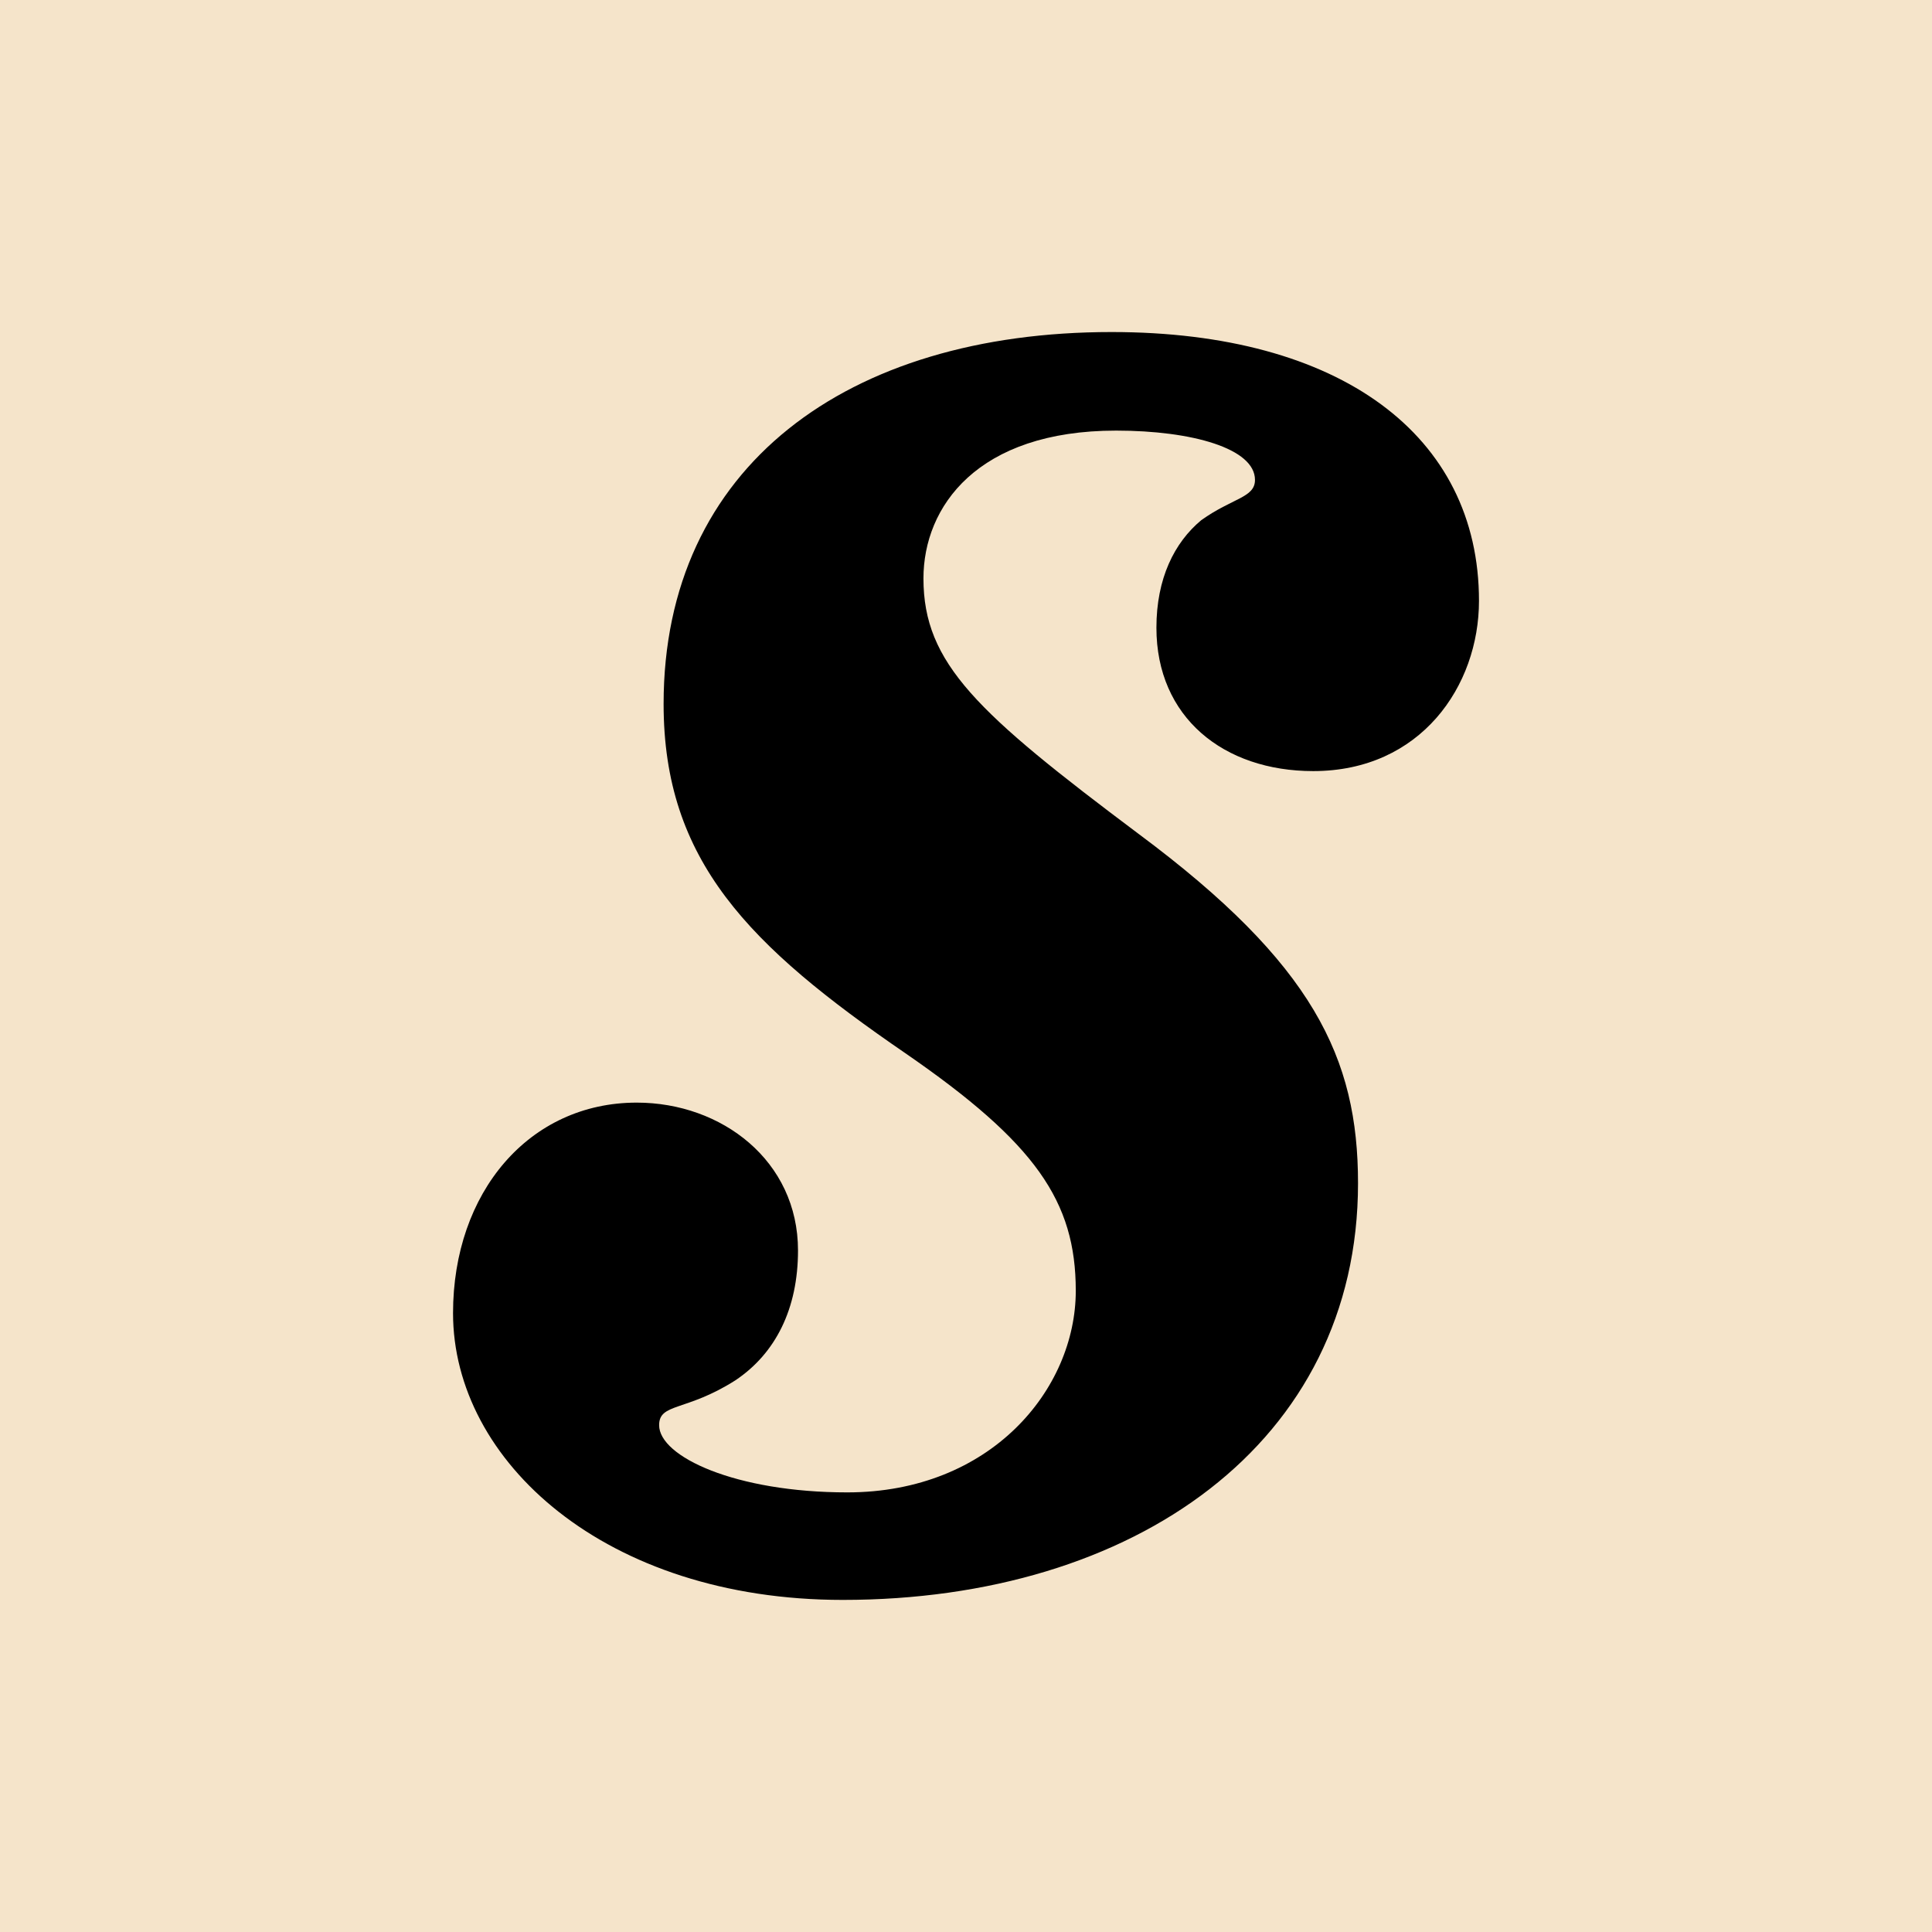
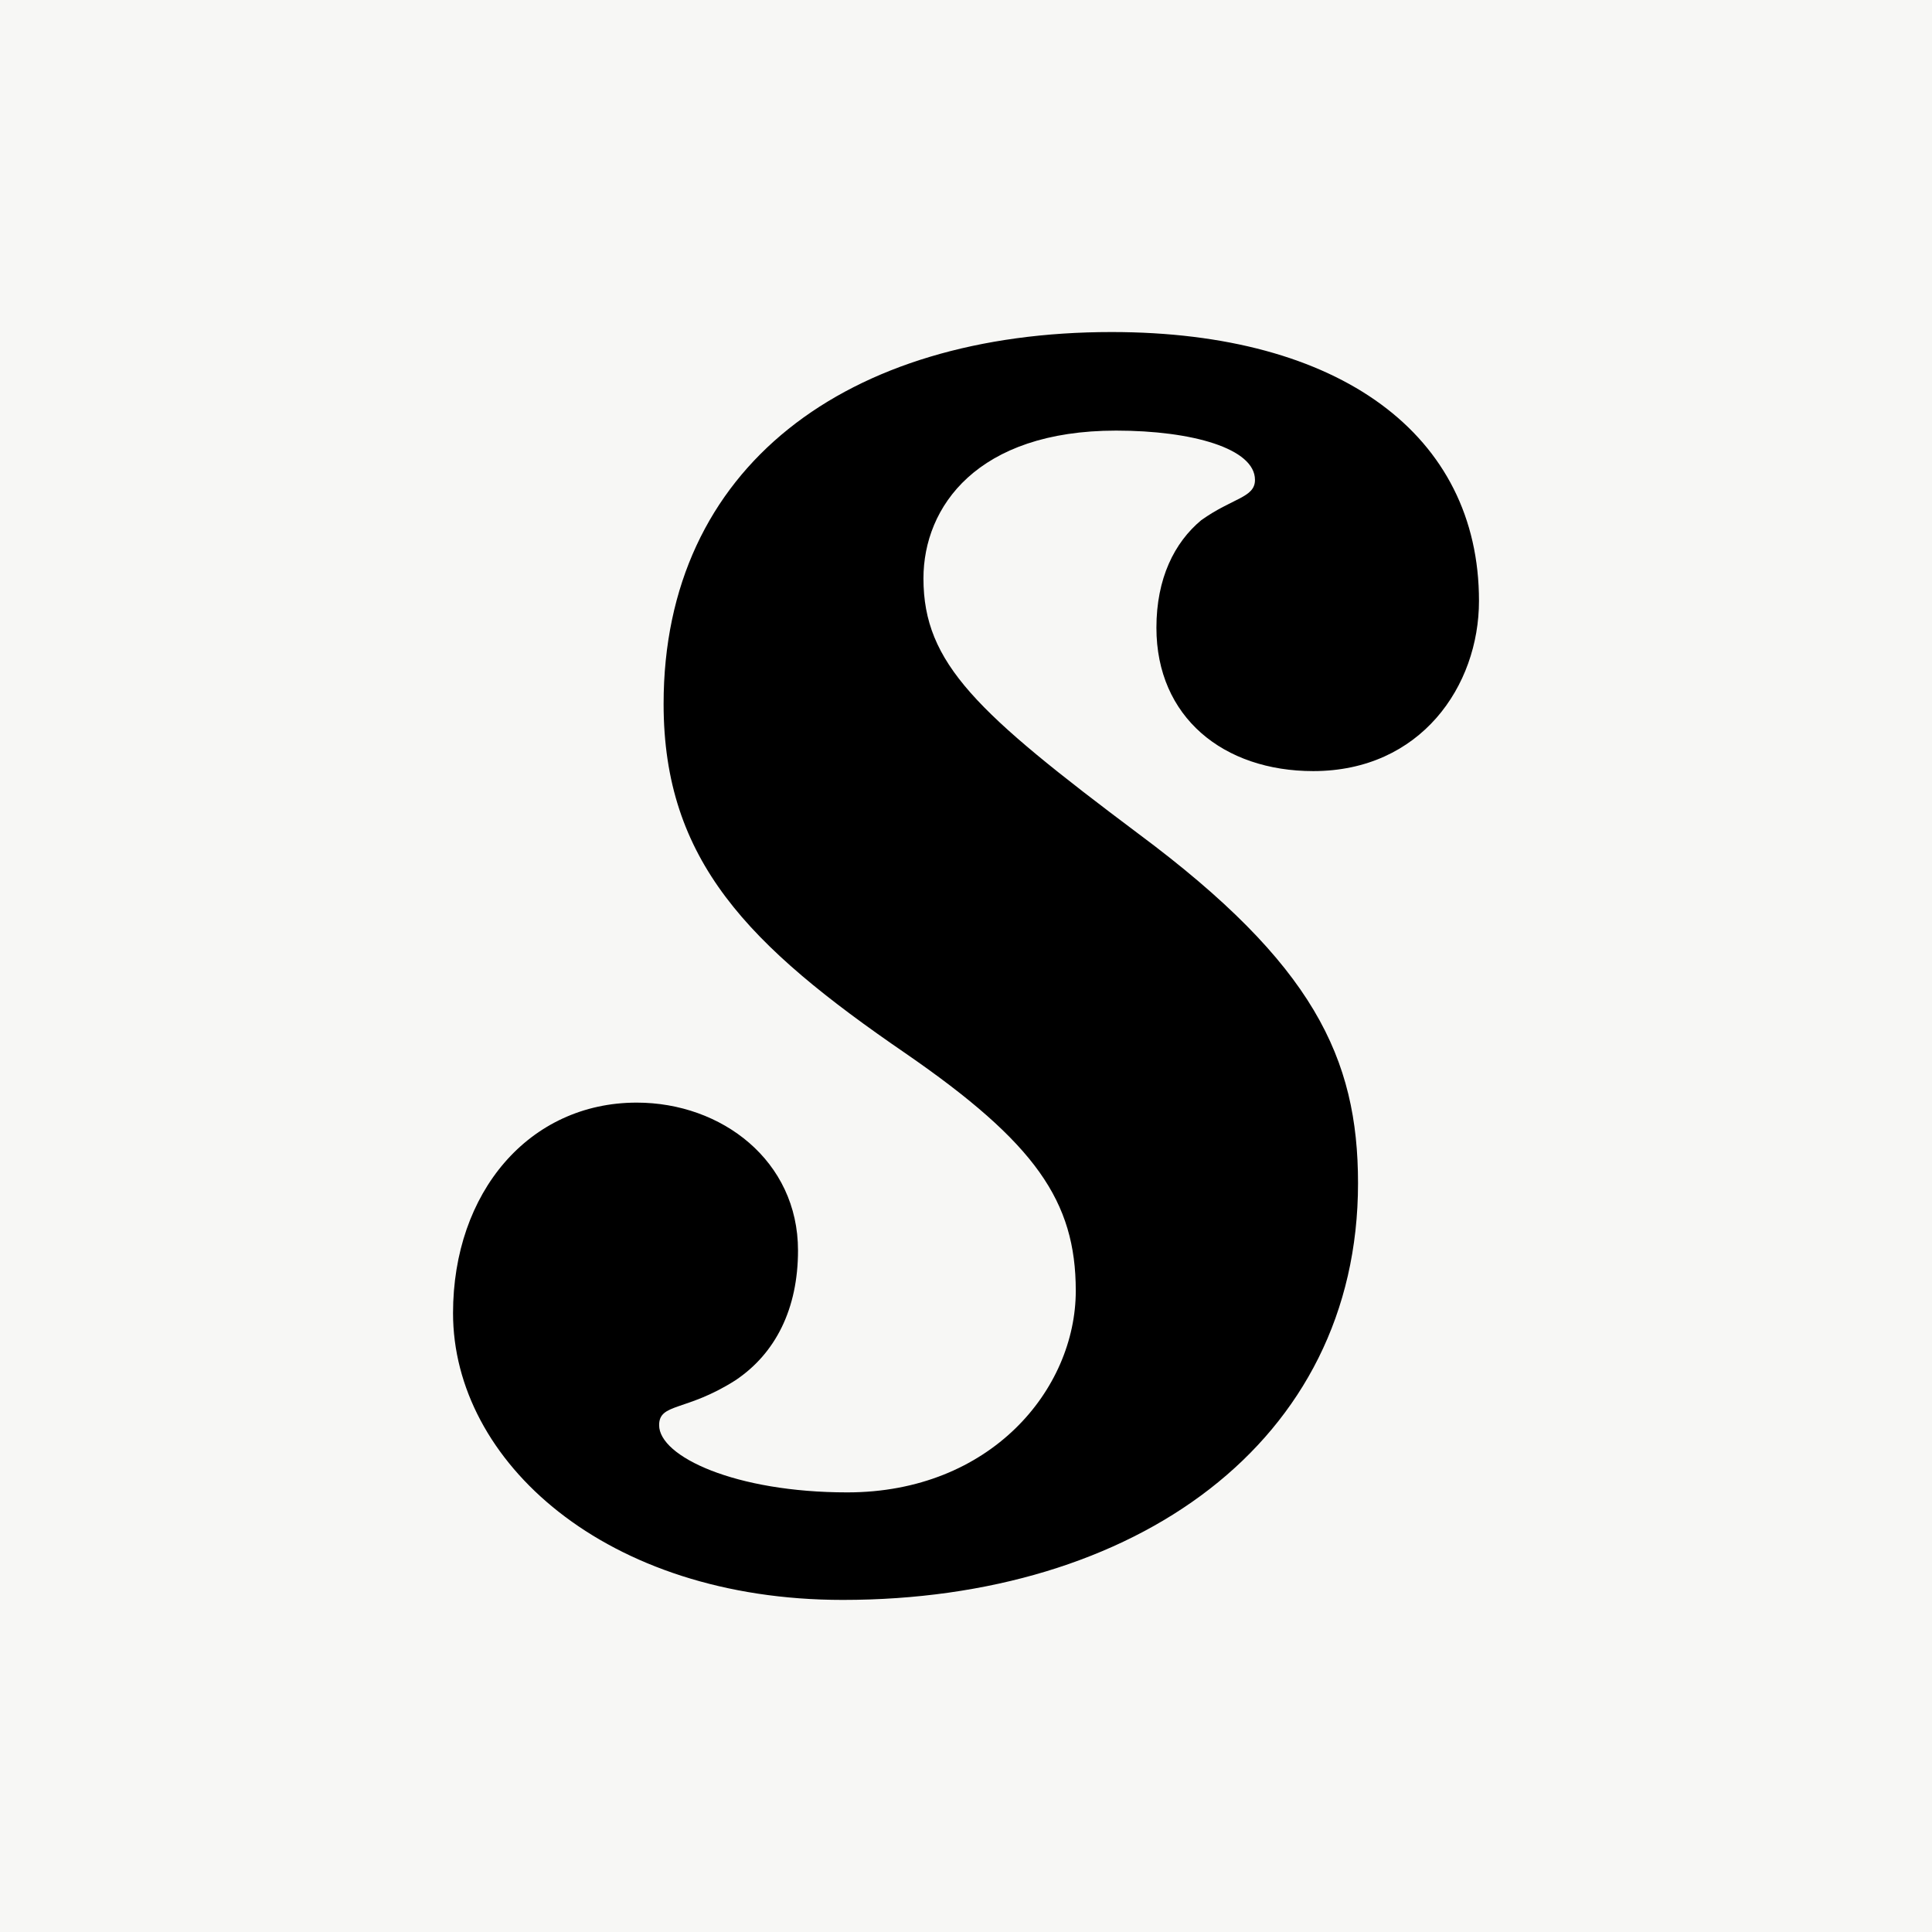
<svg xmlns="http://www.w3.org/2000/svg" viewBox="0 0 256 256" width="256" height="256" role="img" aria-label="Stuckato" color="#000000">
-   <rect width="256" height="256" rx="0" fill="#F5E4CA" />
+   <rect width="256" height="256" rx="0" fill="#F7F7F5" />
  <g transform="translate(60.03 206.06) scale(1.14161)">
    <path d="M76.44 -141.96C45.76 -141.96 24.44 -126.36 24.44 -98.8C24.44 -80.6 34.32 -70.72 52.52 -58.24C67.6 -47.84 72.28 -41.08 72.28 -30.68C72.28 -19.24 62.4 -7.28 45.76 -7.28C32.76 -7.28 23.92 -11.44 23.92 -15.08C23.92 -17.68 27.04 -16.64 32.76 -20.28C37.44 -23.4 40.04 -28.6 40.04 -35.36C40.04 -45.76 31.2 -52.52 21.32 -52.52C8.84 -52.52 0 -42.12 0 -28.08C0 -10.92 17.68 5.2 45.24 5.2C79.04 5.2 105.04 -13 105.04 -43.16C105.04 -57.72 99.84 -68.64 79.56 -83.72C60.84 -97.76 54.6 -103.48 54.6 -113.36C54.6 -121.68 60.84 -130.52 76.96 -130.52C85.8 -130.52 93.08 -128.44 93.08 -124.8C93.08 -122.72 90.48 -122.72 86.84 -120.12C83.72 -117.52 81.64 -113.36 81.64 -107.64C81.64 -97.24 89.44 -91 99.84 -91C112.32 -91 119.08 -100.88 119.08 -110.76C119.08 -130 102.96 -141.96 76.44 -141.96Z" fill="#000000" />
  </g>
</svg>
